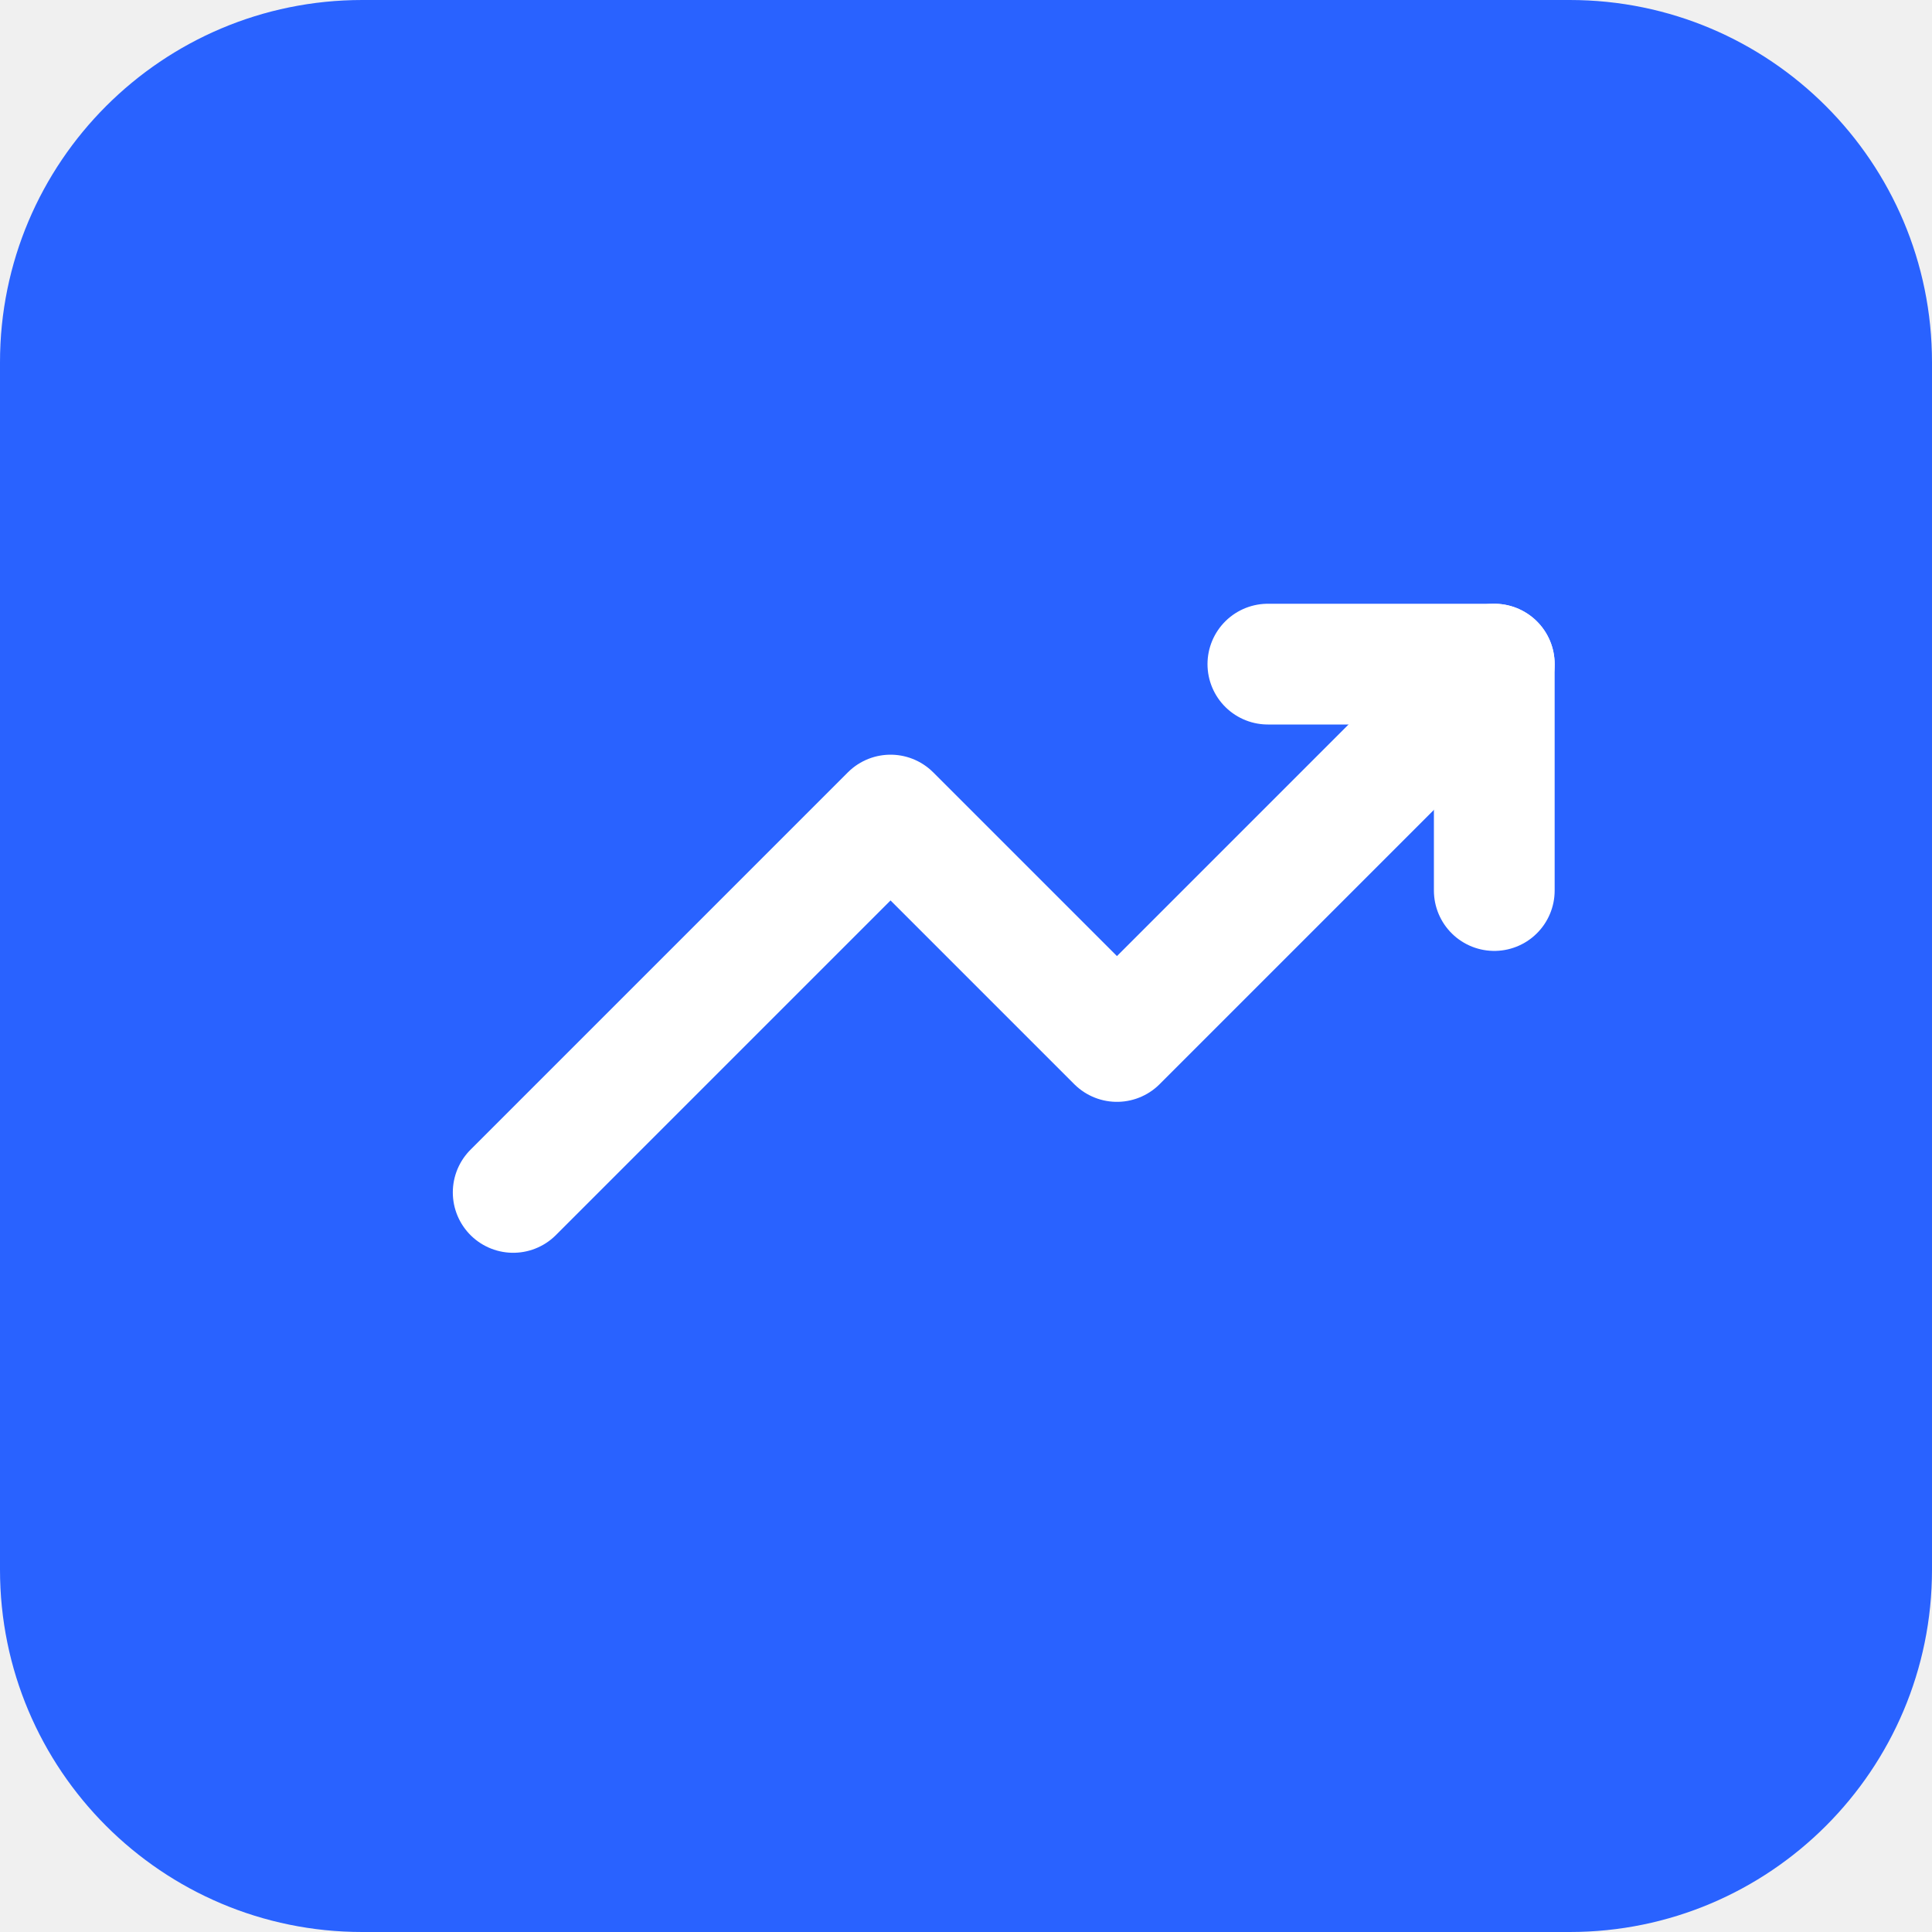
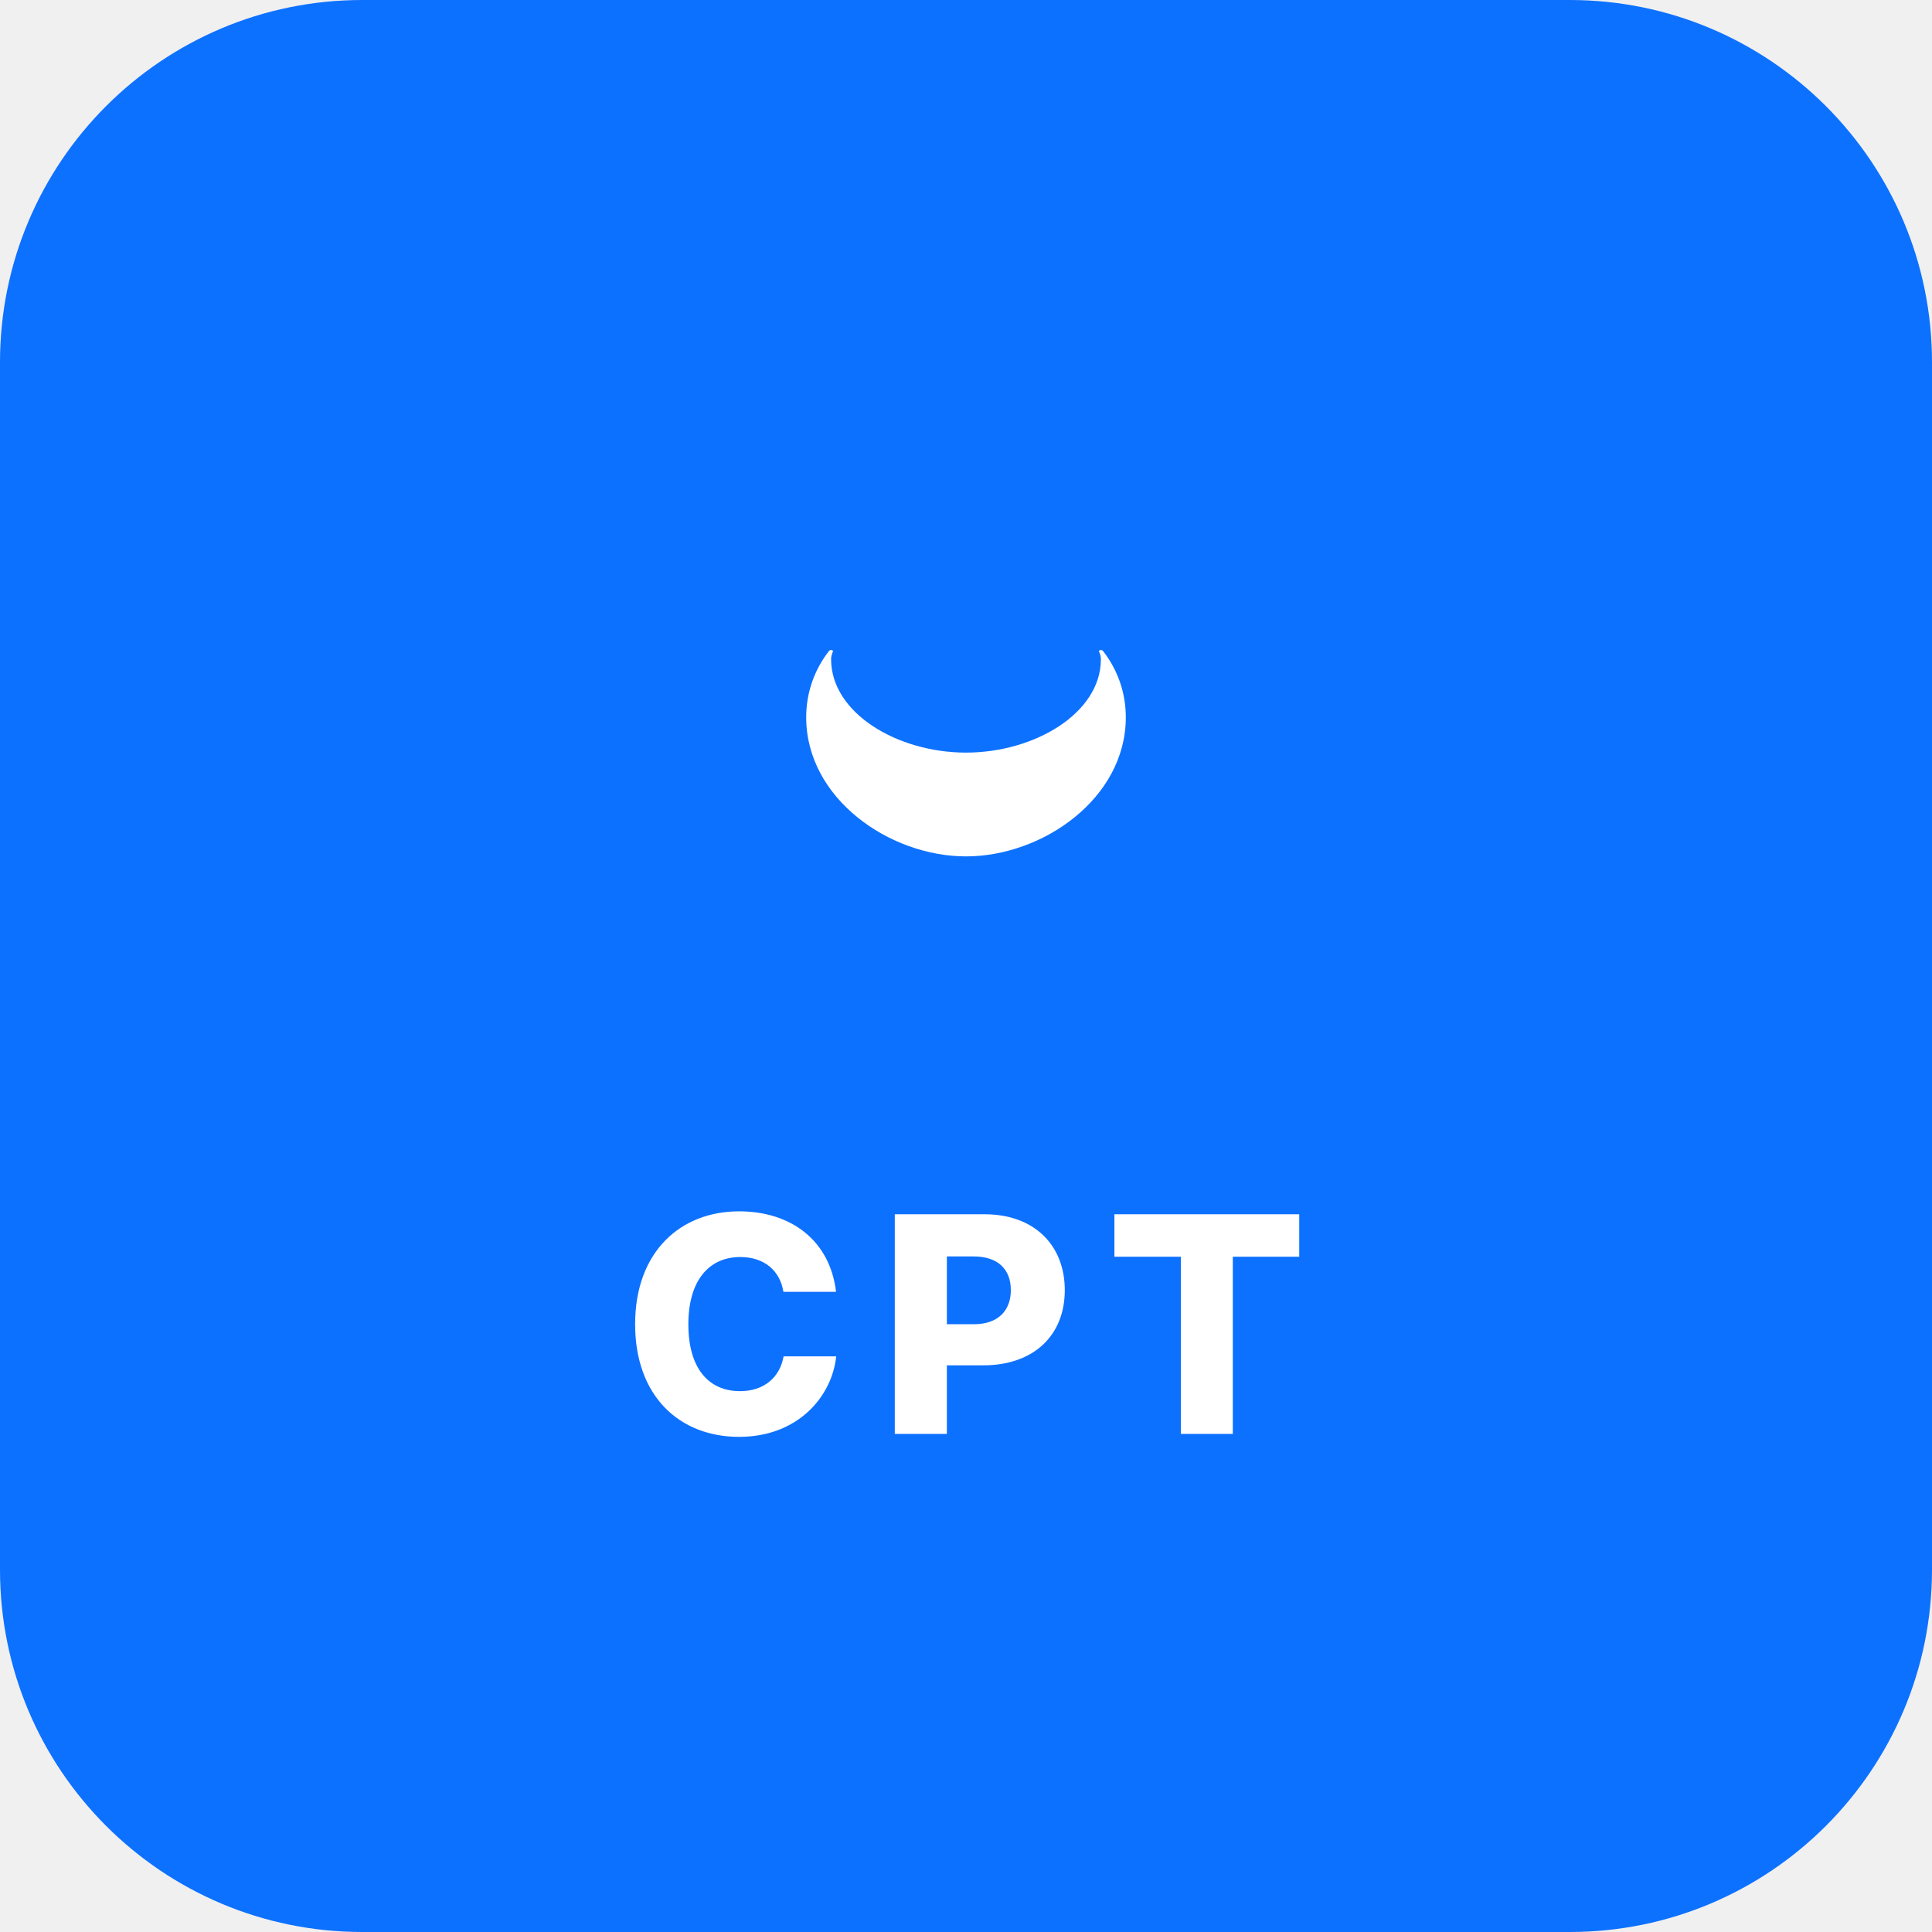
- <svg xmlns="http://www.w3.org/2000/svg" viewBox="0 0 512 512" width="512" height="512">
-   <rect width="512" height="512" rx="96" fill="#2962FF" />
-   <g transform="translate(256, 256)">
-     <path d="M-120 60 L-20 -40 L40 20 L140 -80" stroke="white" stroke-width="32" stroke-linecap="round" stroke-linejoin="round" fill="none" />
-     <path d="M80 -80 L140 -80 L140 -20" stroke="white" stroke-width="32" stroke-linecap="round" stroke-linejoin="round" fill="none" />
+ <svg xmlns="http://www.w3.org/2000/svg" width="512" height="512" viewBox="0 0 512 512" fill="none">
+   <rect width="512" height="512" rx="96" fill="#0D71FF" />
+   <g transform="translate(256, 200) scale(5.5)">
+     <path d="M22.4 0C22.4 0 22.5-0.1 22.6 0C23.3 0.9 23.7 2.0 23.7 3.2C23.7 7.1 19.7 9.9 16 9.9C12.3 9.9 8.3 7.1 8.3 3.2C8.3 2.0 8.7 0.9 9.4 0C9.5-0.1 9.6 0 9.6 0C9.6 0 9.5 0.2 9.5 0.4C9.5 3.0 12.7 4.9 16 4.9C19.3 4.9 22.5 3.0 22.5 0.4C22.5 0.2 22.4 0 22.4 0Z" fill="white" transform="translate(-16, -5)" />
  </g>
+   <text x="256" y="380" text-anchor="middle" font-family="-apple-system, BlinkMacSystemFont, sans-serif" font-size="80" font-weight="800" fill="white" letter-spacing="8">CPT</text>
</svg>
